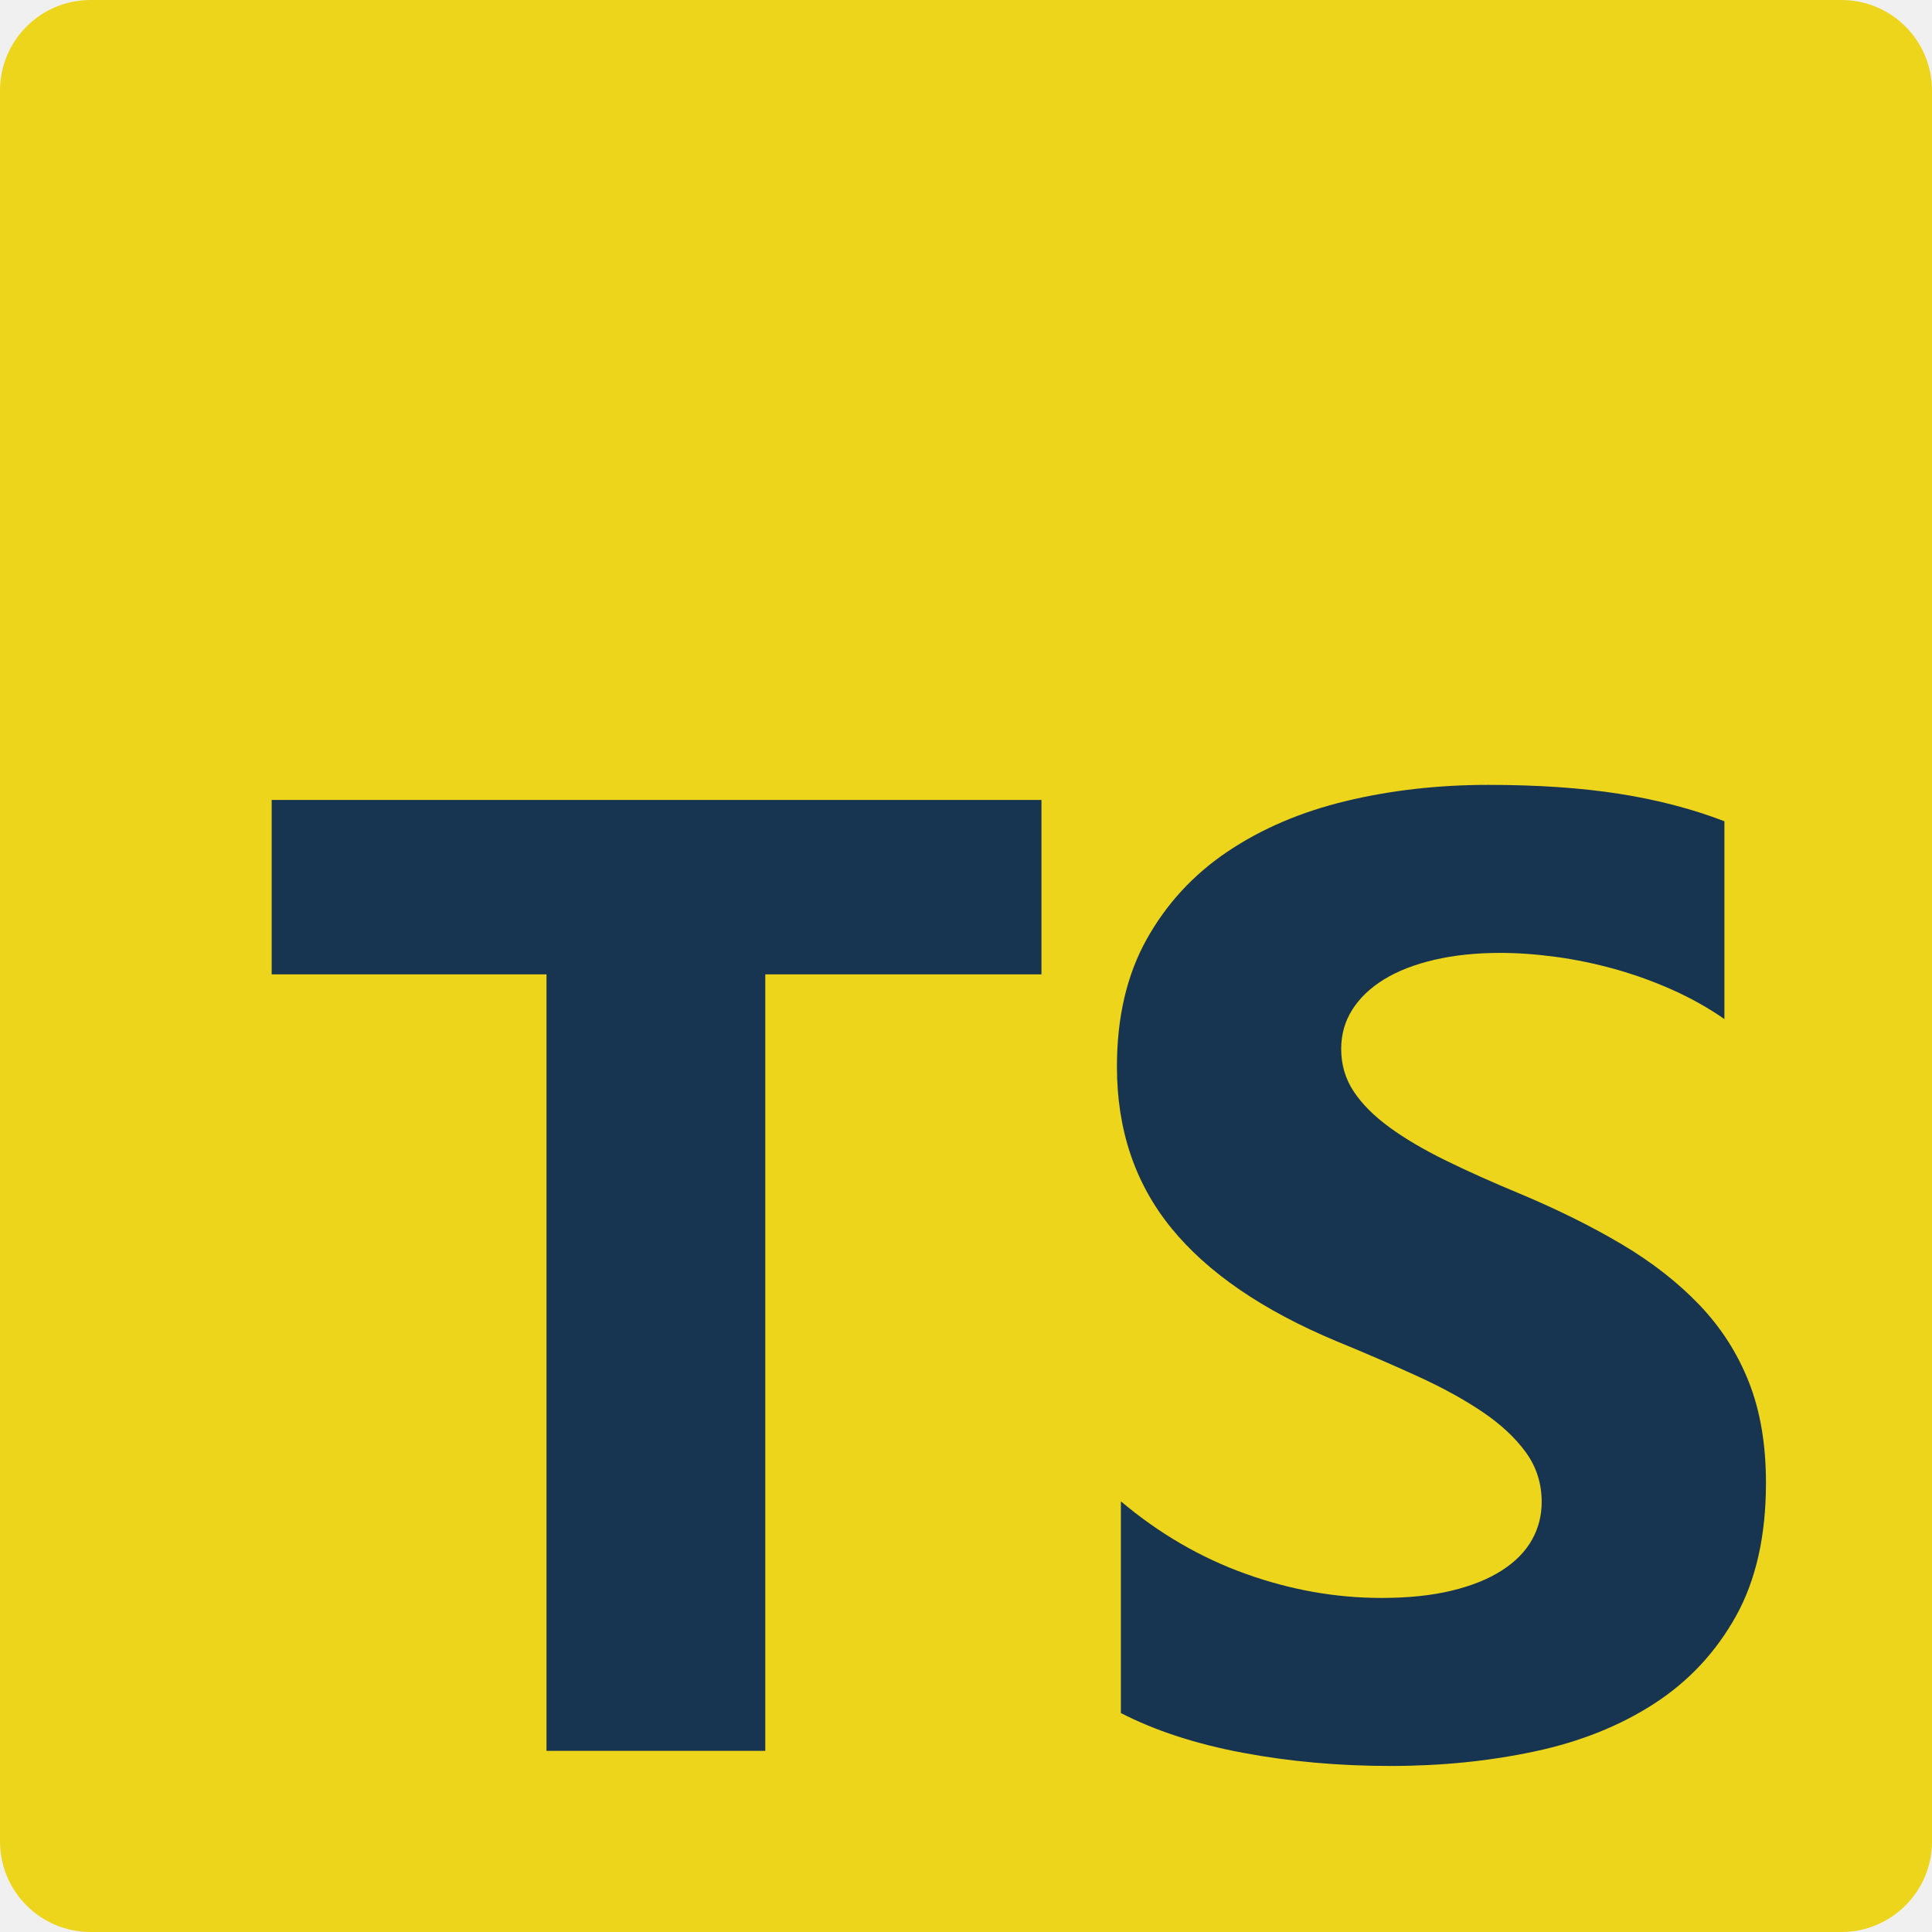
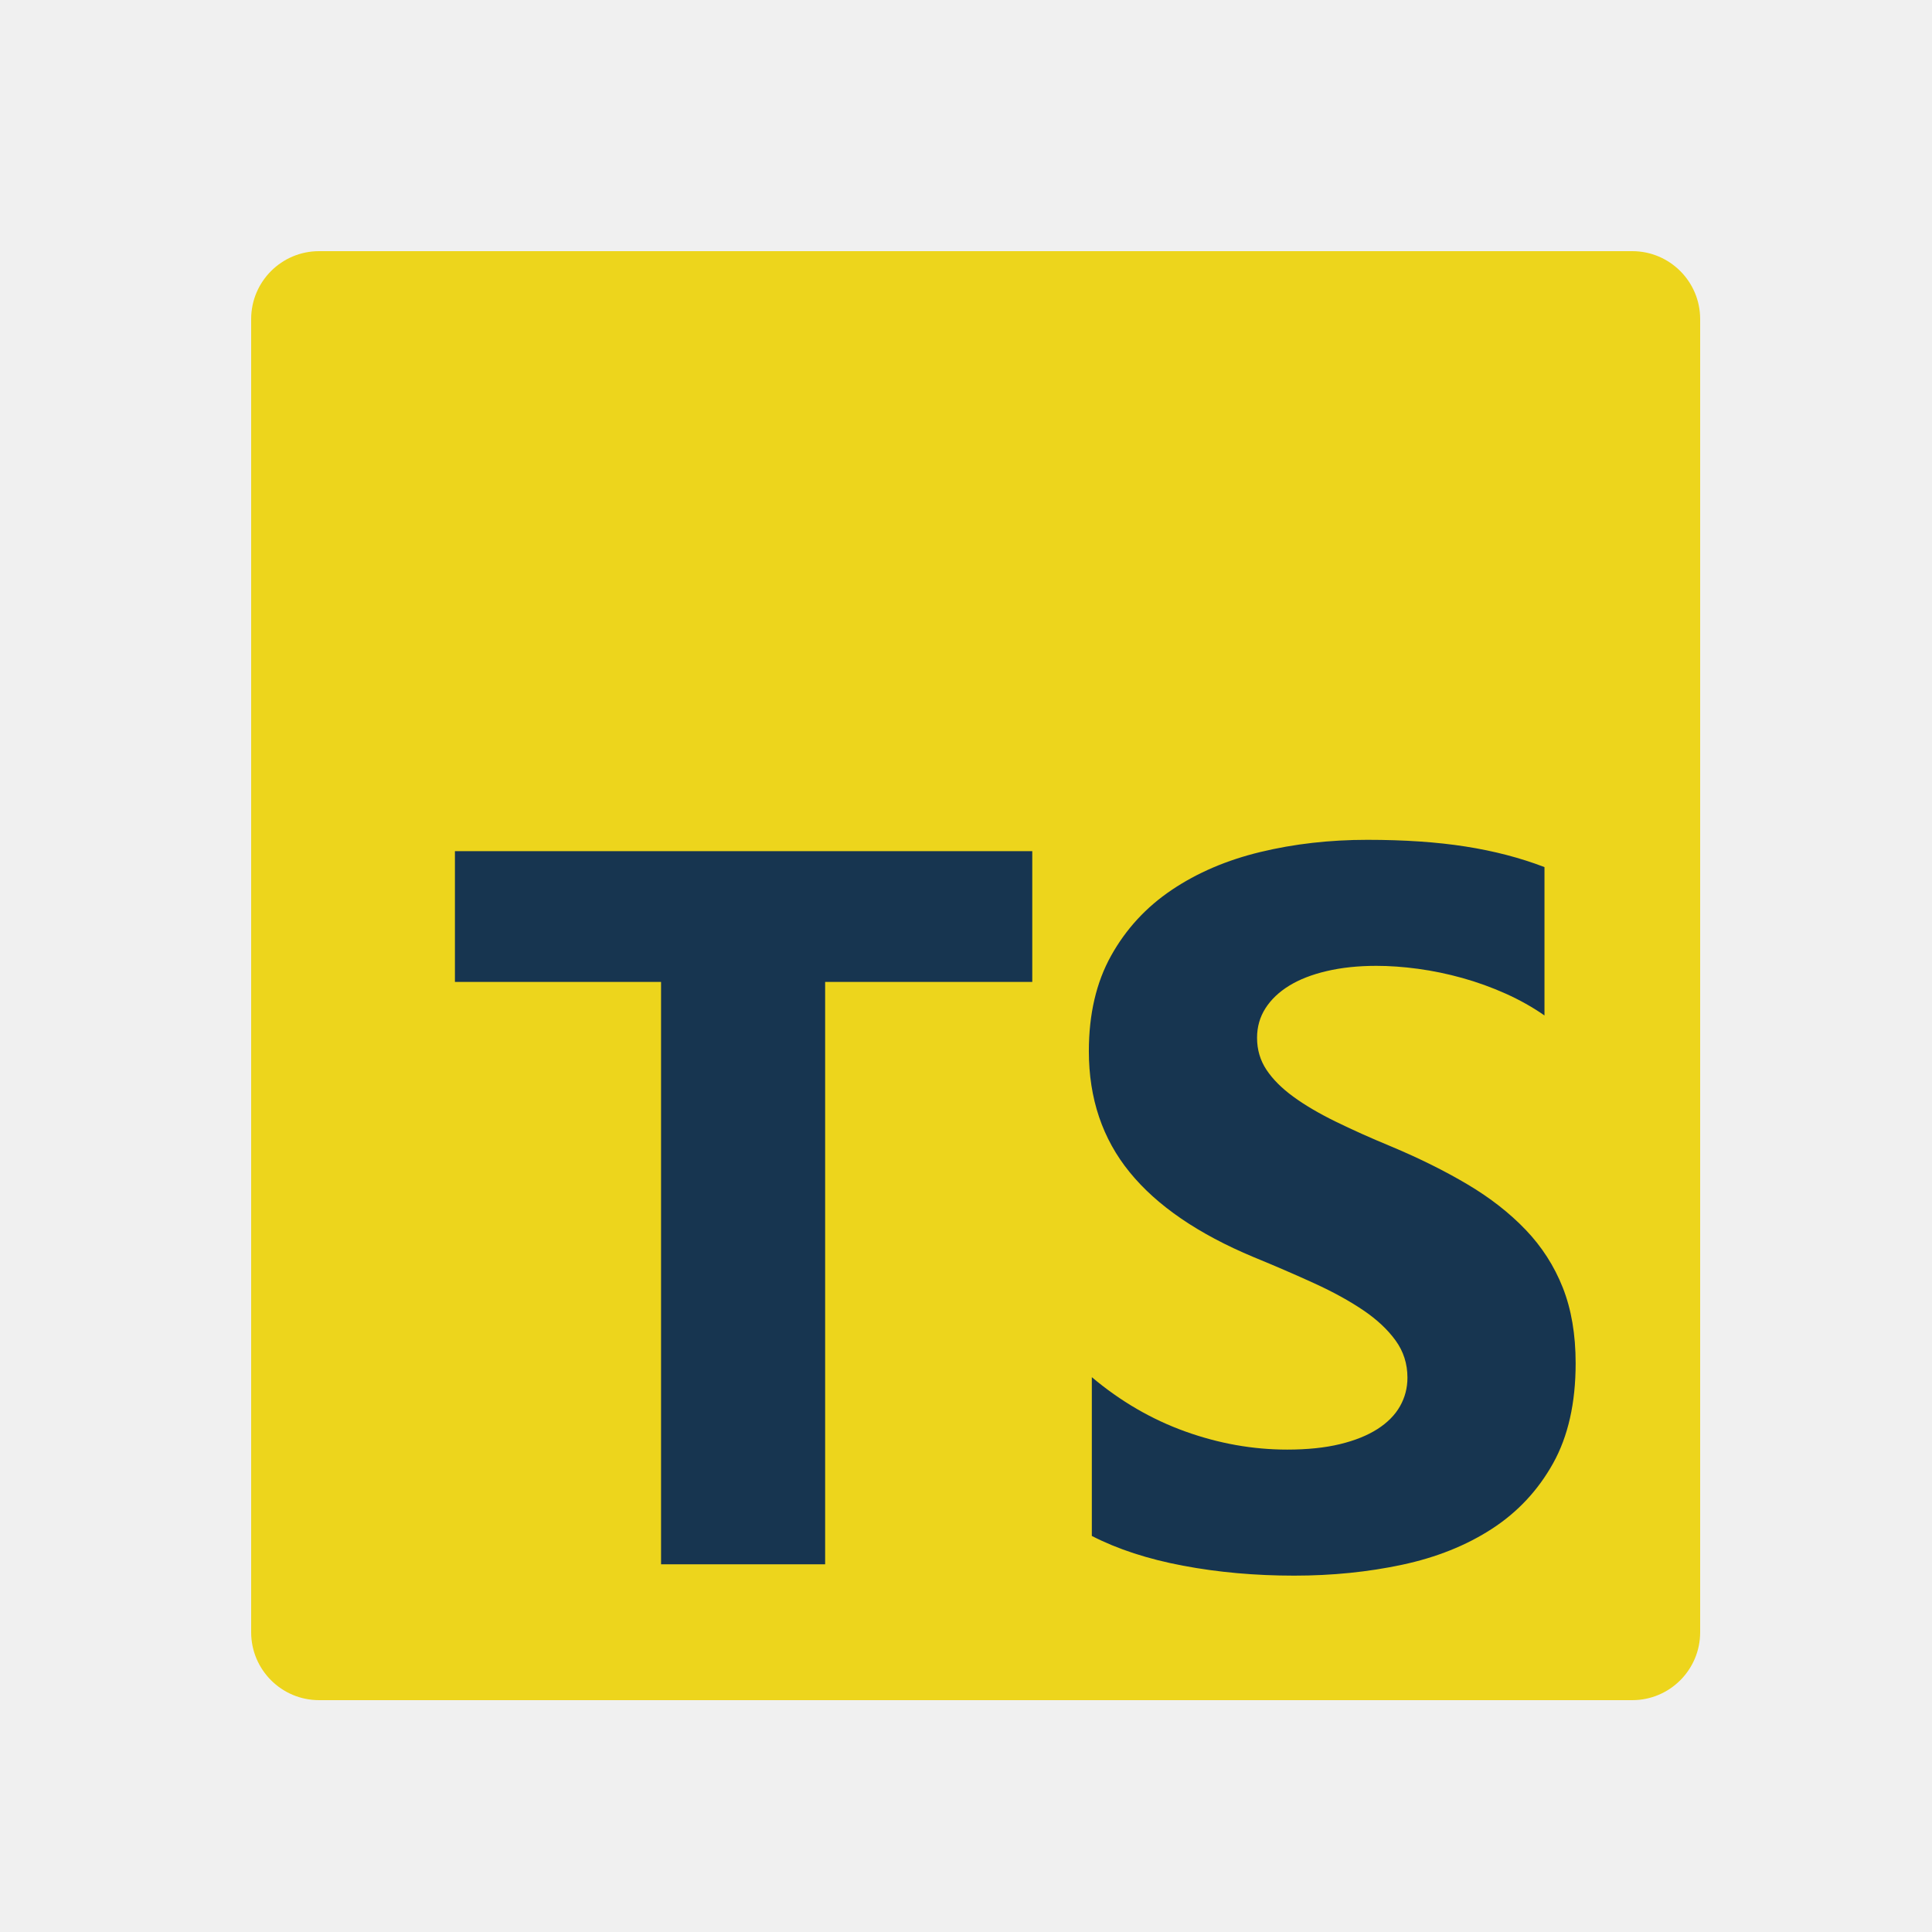
<svg xmlns="http://www.w3.org/2000/svg" width="100" height="100" viewBox="0 0 100 100" fill="none">
-   <g clip-path="url(#clip0_206_22)">
-     <path d="M95.312 0H4.688C2.099 0 0 2.099 0 4.688V95.312C0 97.901 2.099 100 4.688 100H95.312C97.901 100 100 97.901 100 95.312V4.688C100 2.099 97.901 0 95.312 0Z" fill="#EDD51C" />
-     <path fill-rule="evenodd" clip-rule="evenodd" d="M58.017 77.709V88.667C59.793 89.58 61.892 90.265 64.316 90.721C66.74 91.178 69.295 91.406 71.981 91.406C74.598 91.406 77.085 91.156 79.44 90.653C81.796 90.151 83.861 89.323 85.637 88.17C87.412 87.017 88.817 85.511 89.853 83.65C90.888 81.79 91.406 79.49 91.406 76.751C91.406 74.764 91.11 73.024 90.519 71.529C89.927 70.033 89.073 68.704 87.958 67.539C86.843 66.375 85.505 65.331 83.947 64.406C82.388 63.482 80.63 62.608 78.672 61.787C77.238 61.193 75.952 60.617 74.814 60.057C73.676 59.498 72.709 58.928 71.912 58.345C71.116 57.763 70.501 57.147 70.069 56.496C69.636 55.846 69.42 55.109 69.42 54.288C69.42 53.534 69.614 52.855 70.001 52.25C70.387 51.645 70.934 51.126 71.639 50.692C72.345 50.258 73.21 49.922 74.234 49.682C75.258 49.442 76.396 49.322 77.648 49.322C78.559 49.322 79.519 49.391 80.533 49.528C81.545 49.665 82.564 49.876 83.588 50.161C84.612 50.447 85.608 50.806 86.576 51.24C87.543 51.674 88.436 52.176 89.255 52.747V42.508C87.594 41.869 85.779 41.395 83.81 41.087C81.841 40.779 79.583 40.625 77.033 40.625C74.439 40.625 71.981 40.905 69.659 41.464C67.338 42.023 65.295 42.896 63.531 44.083C61.767 45.27 60.373 46.783 59.349 48.62C58.325 50.458 57.812 52.655 57.812 55.212C57.812 58.477 58.751 61.262 60.629 63.567C62.507 65.873 65.357 67.825 69.181 69.423C70.683 70.039 72.083 70.644 73.38 71.238C74.678 71.831 75.799 72.447 76.743 73.087C77.688 73.726 78.433 74.422 78.979 75.175C79.526 75.929 79.798 76.785 79.798 77.744C79.798 78.452 79.628 79.108 79.287 79.713C78.945 80.317 78.427 80.842 77.733 81.287C77.039 81.733 76.174 82.081 75.138 82.332C74.103 82.583 72.891 82.709 71.503 82.709C69.135 82.709 66.791 82.292 64.47 81.459C62.148 80.626 59.998 79.376 58.017 77.709ZM39.611 50.433H53.906V41.406H14.062V50.433H28.287V90.625H39.611V50.433Z" fill="#173550" />
+   <g clip-path="url(#clip0_216_15)">
+     <path d="M84.484 13H16.516C14.574 13 13 14.574 13 16.516V84.484C13 86.426 14.574 88 16.516 88H84.484C86.426 88 88 86.426 88 84.484V16.516C88 14.574 86.426 13 84.484 13Z" fill="#EDD51C" />
+     <path fill-rule="evenodd" clip-rule="evenodd" d="M56.513 71.282V79.5C57.844 80.185 59.419 80.699 61.237 81.041C63.055 81.384 64.971 81.555 66.986 81.555C68.948 81.555 70.813 81.367 72.58 80.99C74.347 80.613 75.896 79.993 77.228 79.128C78.559 78.263 79.613 77.133 80.39 75.737C81.166 74.342 81.555 72.617 81.555 70.563C81.555 69.073 81.333 67.768 80.889 66.646C80.445 65.525 79.805 64.528 78.968 63.654C78.132 62.781 77.129 61.998 75.96 61.305C74.791 60.611 73.472 59.956 72.004 59.34C70.929 58.895 69.964 58.463 69.111 58.043C68.257 57.624 67.532 57.196 66.934 56.759C66.337 56.322 65.876 55.86 65.552 55.372C65.227 54.884 65.065 54.332 65.065 53.716C65.065 53.151 65.21 52.641 65.5 52.188C65.791 51.734 66.2 51.344 66.729 51.019C67.259 50.694 67.907 50.441 68.675 50.262C69.444 50.082 70.297 49.992 71.236 49.992C71.919 49.992 72.64 50.043 73.4 50.146C74.159 50.249 74.923 50.407 75.691 50.621C76.459 50.835 77.206 51.105 77.932 51.43C78.657 51.755 79.327 52.132 79.942 52.56V44.881C78.695 44.402 77.334 44.047 75.858 43.816C74.381 43.584 72.687 43.469 70.775 43.469C68.829 43.469 66.986 43.678 65.244 44.098C63.503 44.517 61.971 45.172 60.648 46.063C59.325 46.953 58.28 48.087 57.512 49.465C56.743 50.844 56.359 52.492 56.359 54.409C56.359 56.858 57.063 58.946 58.472 60.675C59.88 62.405 62.018 63.869 64.886 65.067C66.013 65.529 67.062 65.983 68.035 66.428C69.008 66.873 69.849 67.336 70.557 67.815C71.266 68.294 71.825 68.817 72.234 69.382C72.644 69.947 72.849 70.589 72.849 71.308C72.849 71.839 72.721 72.331 72.465 72.784C72.209 73.238 71.82 73.632 71.3 73.966C70.779 74.3 70.131 74.561 69.354 74.749C68.577 74.937 67.668 75.031 66.627 75.031C64.852 75.031 63.093 74.719 61.352 74.094C59.611 73.469 57.998 72.532 56.513 71.282ZM42.709 50.825H53.43V44.055H23.547V50.825H34.216V80.969H42.709V50.825Z" fill="#173550" />
  </g>
  <defs>
-     <clipPath id="clip0_206_22">
-       <rect width="100" height="100" fill="white" />
+     <clipPath id="clip0_216_15">
+       <rect width="75" height="75" fill="white" transform="translate(13 13)" />
    </clipPath>
  </defs>
</svg>
